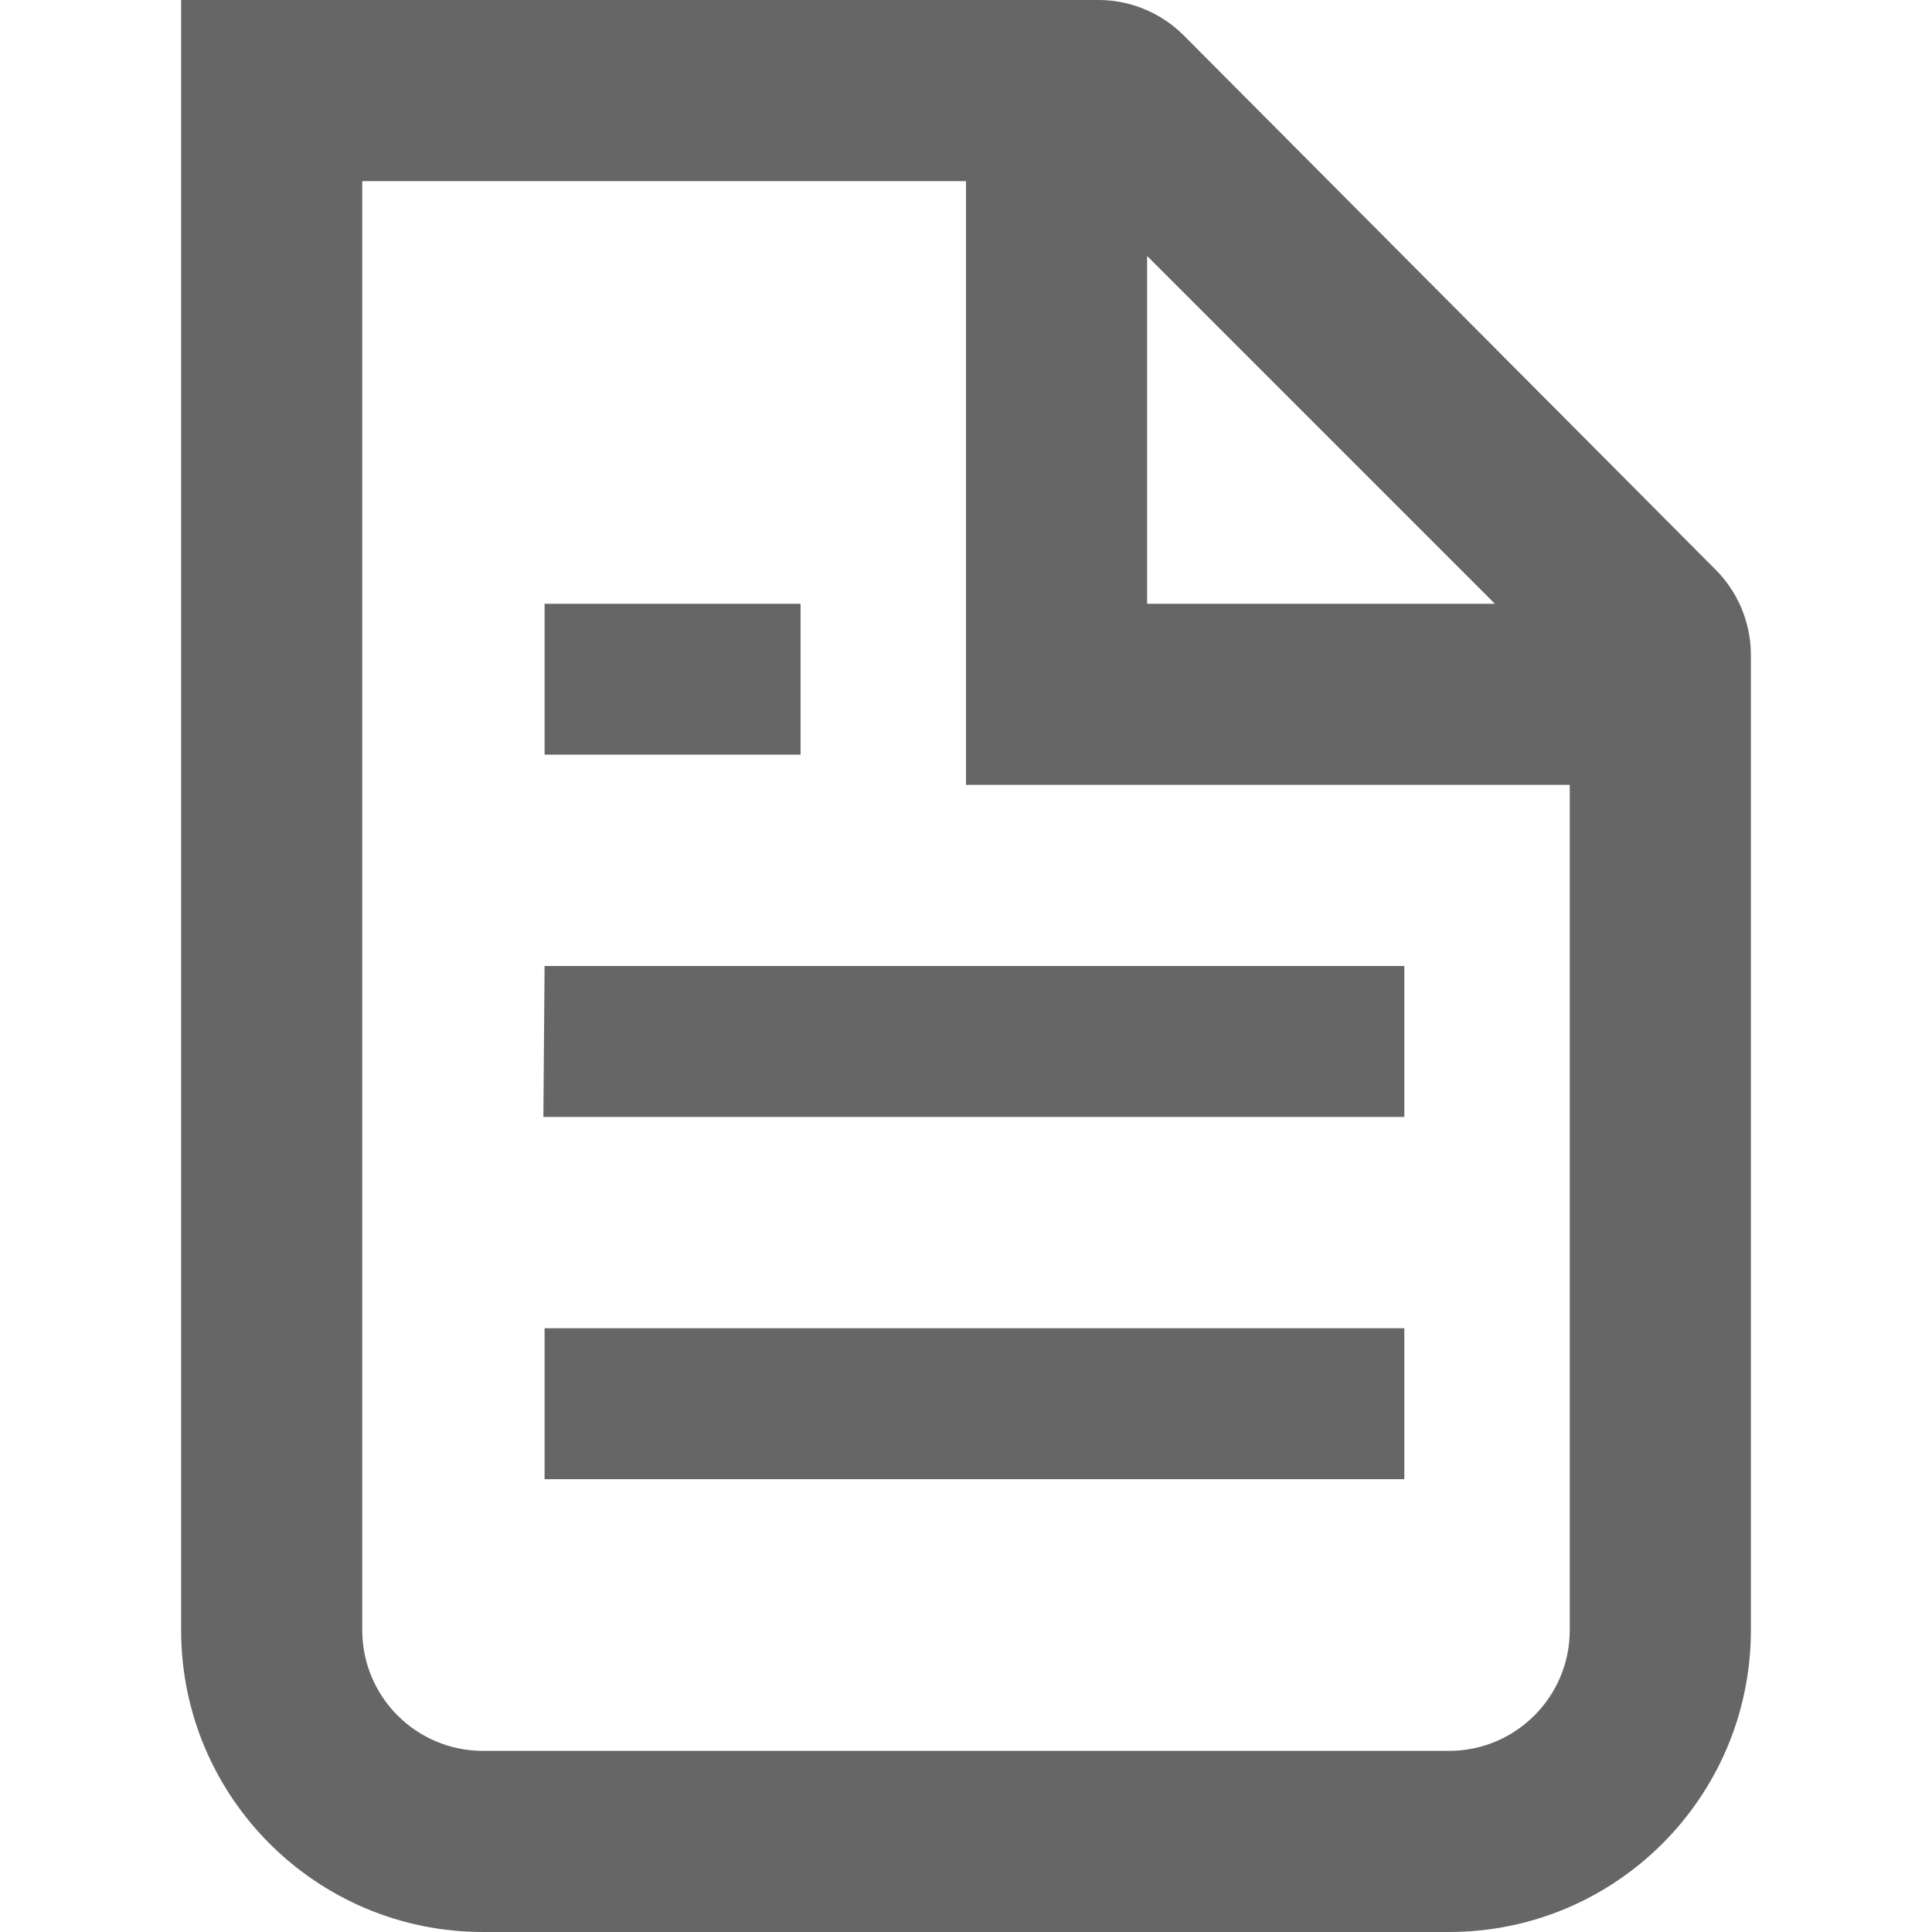
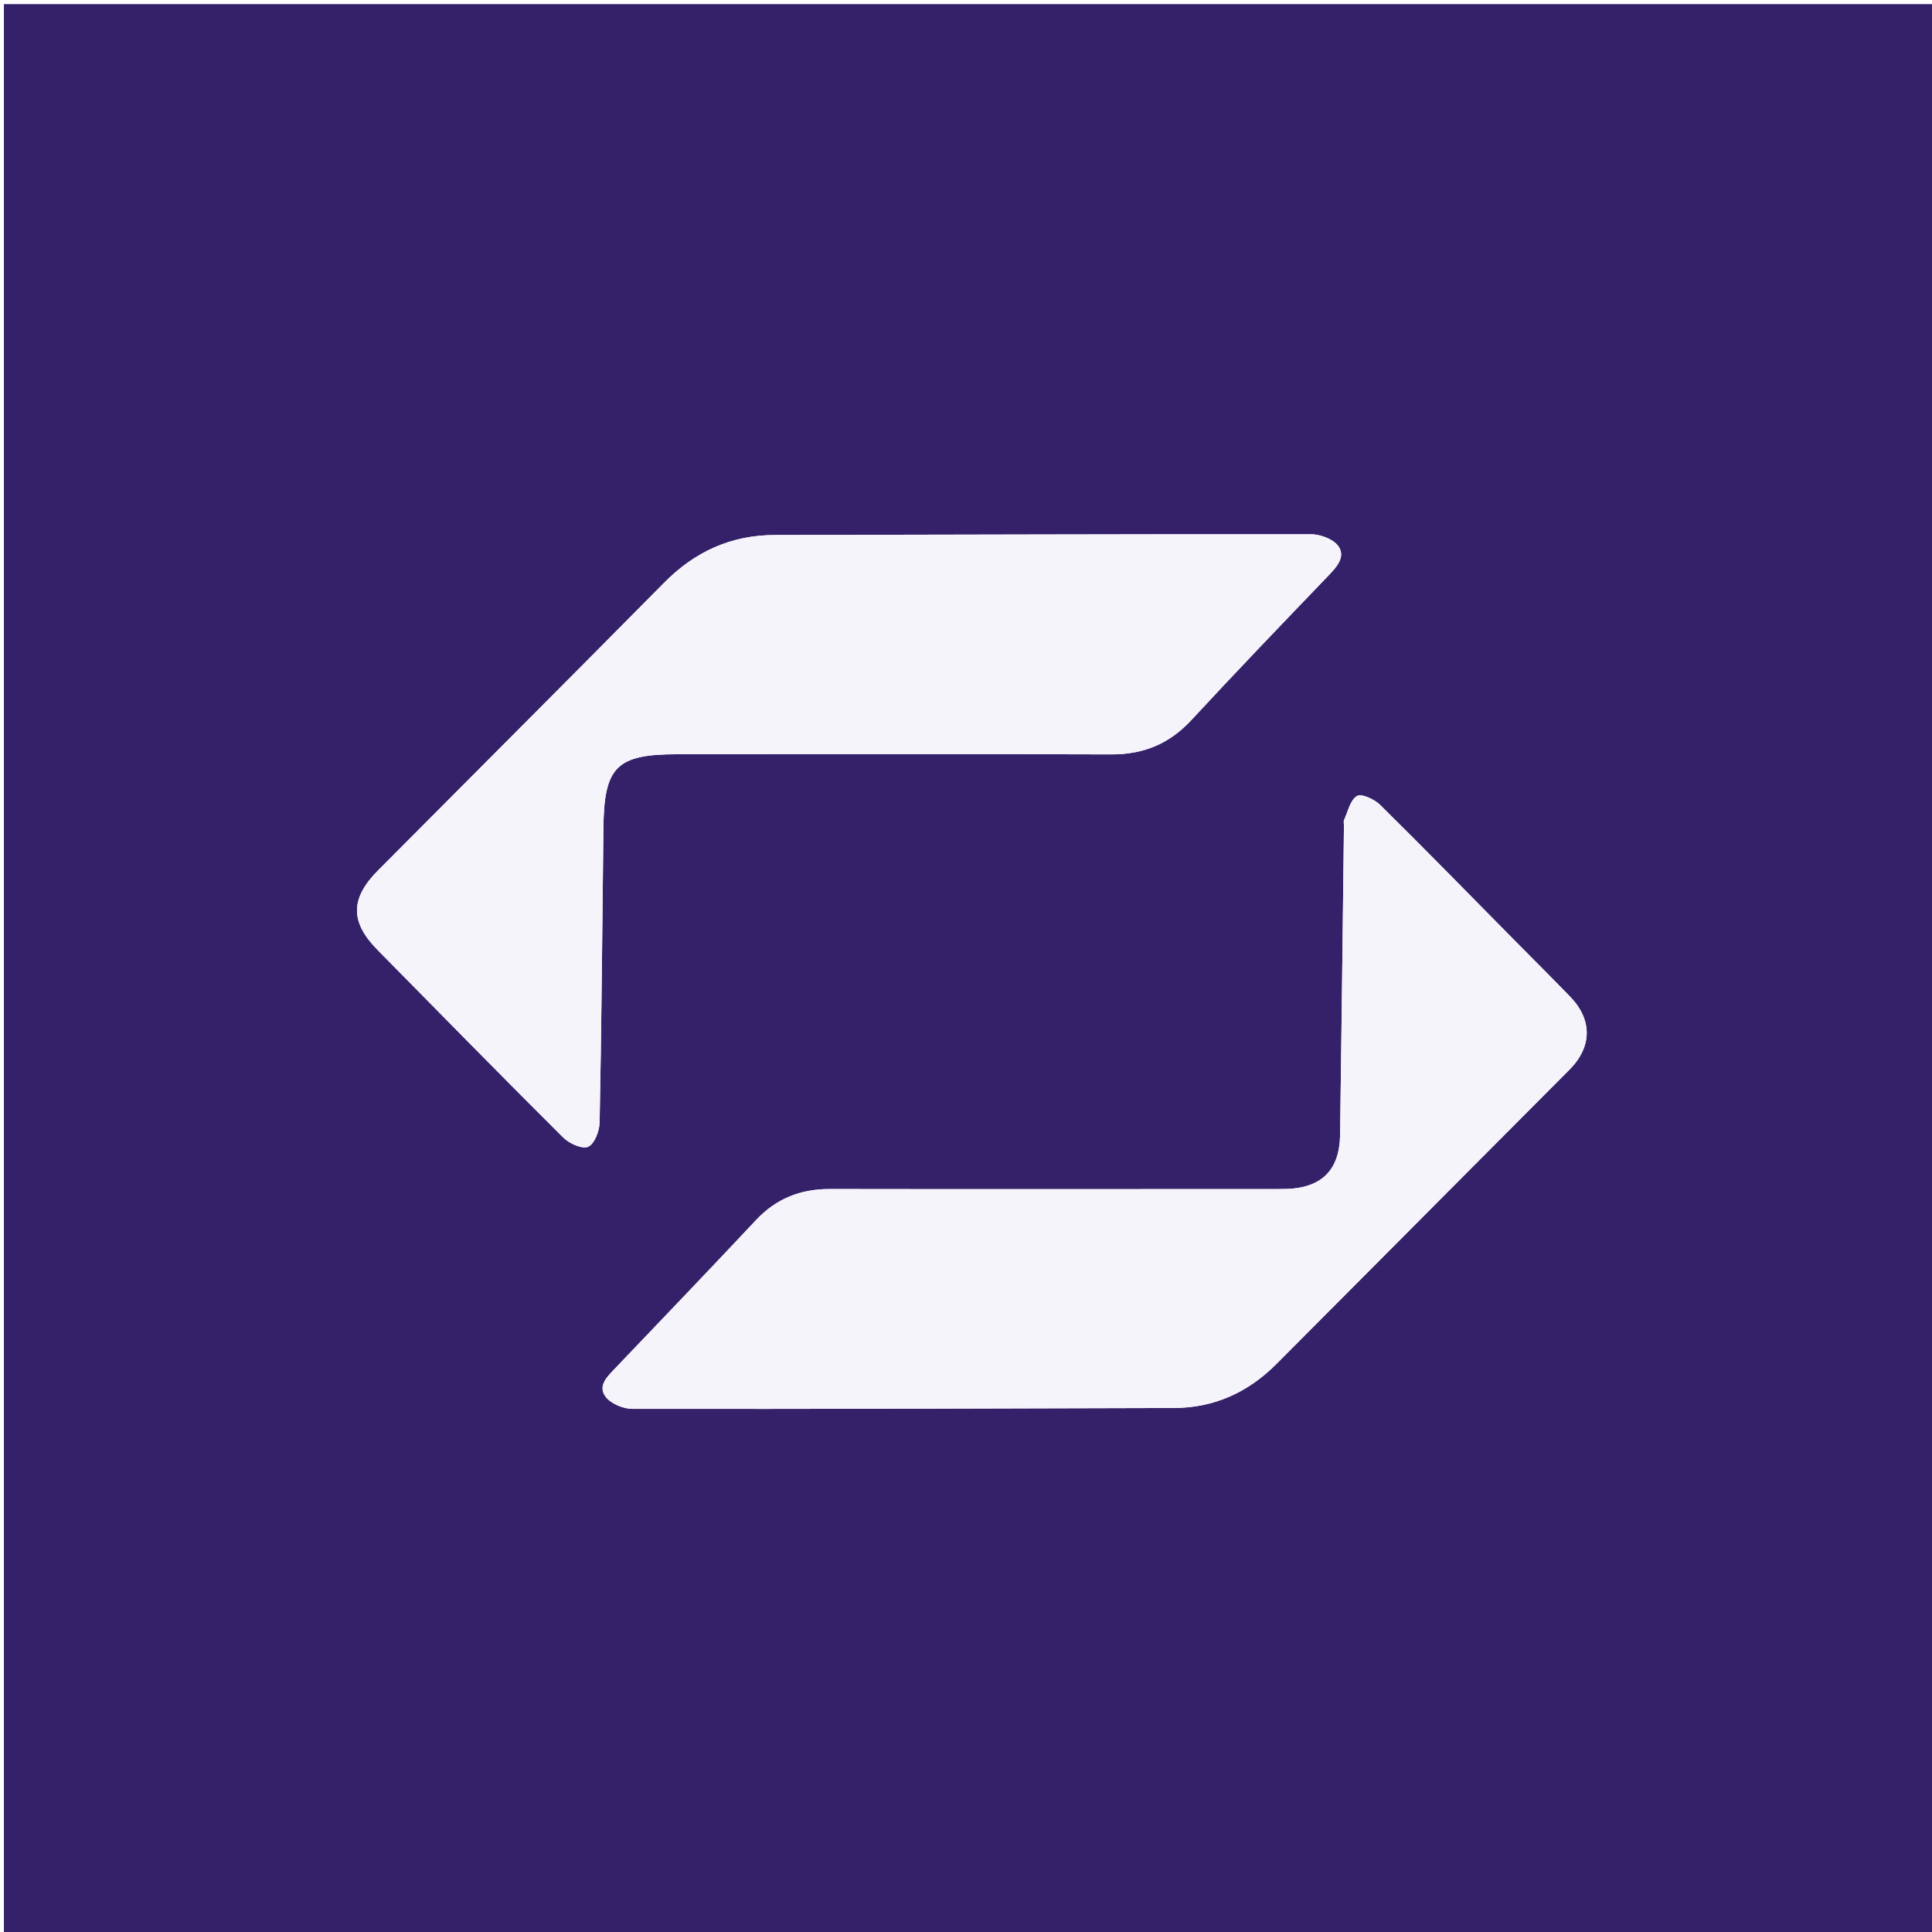
- <svg xmlns="http://www.w3.org/2000/svg" fill="none" viewBox="0 0 16 16">
-   <path d="M14.5 13.5V5.41a1 1 0 0 0-.3-.7L9.8.29A1 1 0 0 0 9.08 0H1.5v13.5A2.5 2.5 0 0 0 4 16h8a2.5 2.5 0 0 0 2.5-2.5m-1.5 0v-7H8v-5H3v12a1 1 0 0 0 1 1h8a1 1 0 0 0 1-1M9.5 5V2.12L12.38 5zM5.13 5h-.62v1.25h2.12V5zm-.62 3h7.12v1.25H4.5zm.62 3h-.62v1.25h7.12V11z" clip-rule="evenodd" fill="#666" fill-rule="evenodd" />
+ <svg xmlns="http://www.w3.org/2000/svg" version="1.1" id="Layer_1" x="0px" y="0px" width="100%" viewBox="0 0 512 512" enable-background="new 0 0 512 512" xml:space="preserve">
+   <path fill="#352169" opacity="1" stroke="none" d=" M253,513   C168.687,513 84.874,513 1.031,513   C1.031,342.395 1.031,171.791 1.031,1.093   C171.563,1.093 342.126,1.093 512.844,1.093   C512.844,171.667 512.844,342.333 512.844,513   C426.457,513 339.979,513 253,513  M159.878,222.519   C159.887,221.52 159.897,220.52 159.907,219.52   C160.07,203.183 163.363,199.884 179.51,199.88   C217.84,199.871 256.17,199.779 294.499,199.918   C303.067,199.949 309.91,197.105 315.742,190.806   C327.738,177.849 339.971,165.11 352.203,152.374   C354.435,150.05 356.675,147.376 354.589,144.627   C353.201,142.798 349.853,141.585 347.381,141.582   C300.054,141.526 252.727,141.724 205.4,141.784   C193.733,141.799 184.168,146.178 176.009,154.429   C150.817,179.901 125.489,205.238 100.217,230.632   C92.802,238.084 92.737,244.314 100.037,251.725   C116.407,268.344 132.738,285.002 149.267,301.461   C150.859,303.046 154.268,304.596 155.852,303.907   C157.524,303.18 158.855,299.765 158.9,297.496   C159.387,272.839 159.591,248.175 159.878,222.519  M335.436,315.112   C296.938,315.121 258.439,315.172 219.94,315.104   C212.158,315.09 205.722,317.612 200.351,323.34   C188.044,336.465 175.586,349.449 163.168,362.47   C161.062,364.679 158.289,367.181 160.478,370.131   C161.856,371.988 165.146,373.357 167.581,373.36   C215.411,373.427 263.241,373.276 311.071,373.132   C321.783,373.1 330.783,368.988 338.306,361.426   C364.164,335.436 390.05,309.474 415.912,283.487   C421.963,277.407 422.034,270.242 416.083,264.105   C411.211,259.081 406.25,254.144 401.332,249.165   C389.506,237.189 377.75,225.142 365.771,213.321   C364.256,211.826 360.848,210.242 359.611,210.953   C357.839,211.971 357.23,215.05 356.198,217.283   C356.007,217.695 356.171,218.27 356.165,218.77   C355.831,246.1 355.531,273.431 355.141,300.76   C355.008,310.099 350.242,314.793 340.911,315.09   C339.412,315.137 337.911,315.107 335.436,315.112  z" />
+   <path fill="#F5F4FB" opacity="1" stroke="none" d=" M159.875,223.017   C159.591,248.175 159.387,272.839 158.9,297.496   C158.855,299.765 157.524,303.18 155.852,303.907   C154.268,304.596 150.859,303.046 149.267,301.461   C132.738,285.002 116.407,268.344 100.037,251.725   C92.737,244.314 92.802,238.084 100.217,230.632   C125.489,205.238 150.817,179.901 176.009,154.429   C184.168,146.178 193.733,141.799 205.4,141.784   C252.727,141.724 300.054,141.526 347.381,141.582   C349.853,141.585 353.201,142.798 354.589,144.627   C356.675,147.376 354.435,150.05 352.203,152.374   C339.971,165.11 327.738,177.849 315.742,190.806   C309.91,197.105 303.067,199.949 294.499,199.918   C256.17,199.779 217.84,199.871 179.51,199.88   C163.363,199.884 160.07,203.183 159.907,219.52   C159.897,220.52 159.887,221.52 159.875,223.017  z" />
+   <path fill="#F5F4FB" opacity="1" stroke="none" d=" M335.924,315.112   C337.911,315.107 339.412,315.137 340.911,315.09   C350.242,314.793 355.008,310.099 355.141,300.76   C355.531,273.431 355.831,246.1 356.165,218.77   C356.171,218.27 356.007,217.695 356.198,217.283   C357.23,215.05 357.839,211.971 359.611,210.953   C360.848,210.242 364.256,211.826 365.771,213.321   C377.75,225.142 389.506,237.189 401.332,249.165   C406.25,254.144 411.211,259.081 416.083,264.105   C422.034,270.242 421.963,277.407 415.912,283.487   C390.05,309.474 364.164,335.436 338.306,361.426   C330.783,368.988 321.783,373.1 311.071,373.132   C263.241,373.276 215.411,373.427 167.581,373.36   C165.146,373.357 161.856,371.988 160.478,370.131   C158.289,367.181 161.062,364.679 163.168,362.47   C175.586,349.449 188.044,336.465 200.351,323.34   C205.722,317.612 212.158,315.09 219.94,315.104   C258.439,315.172 296.938,315.121 335.924,315.112  z" />
</svg>
